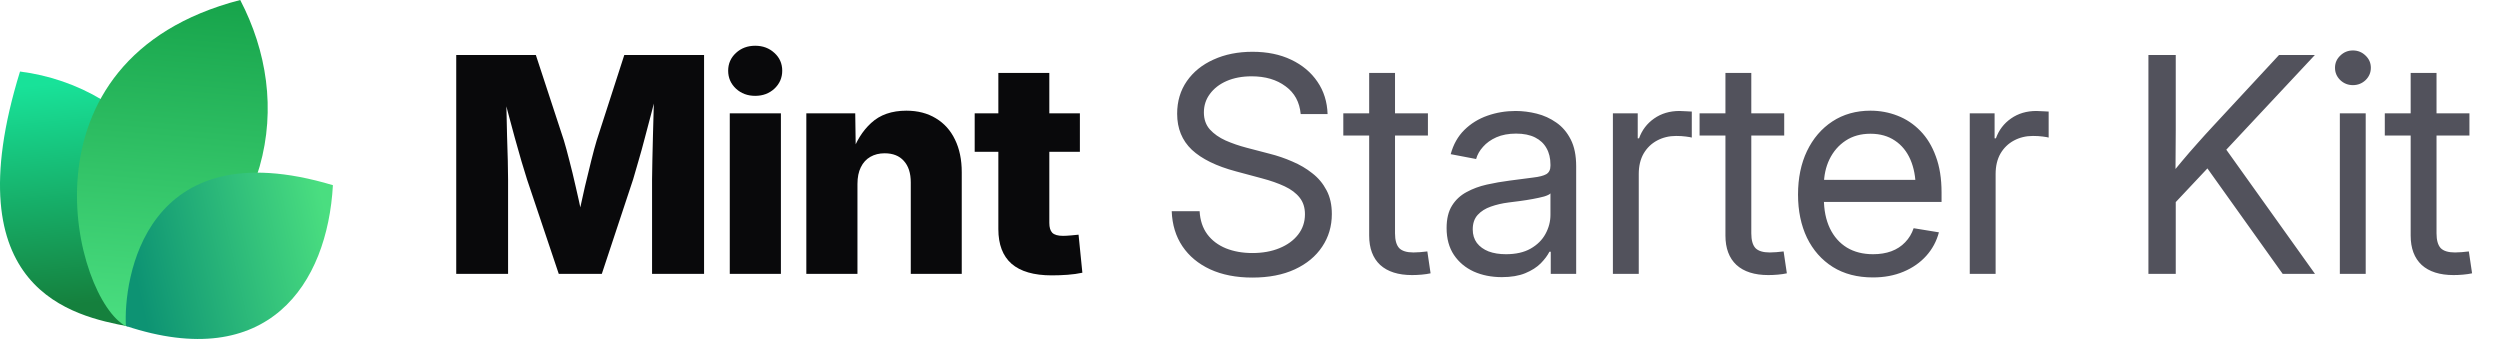
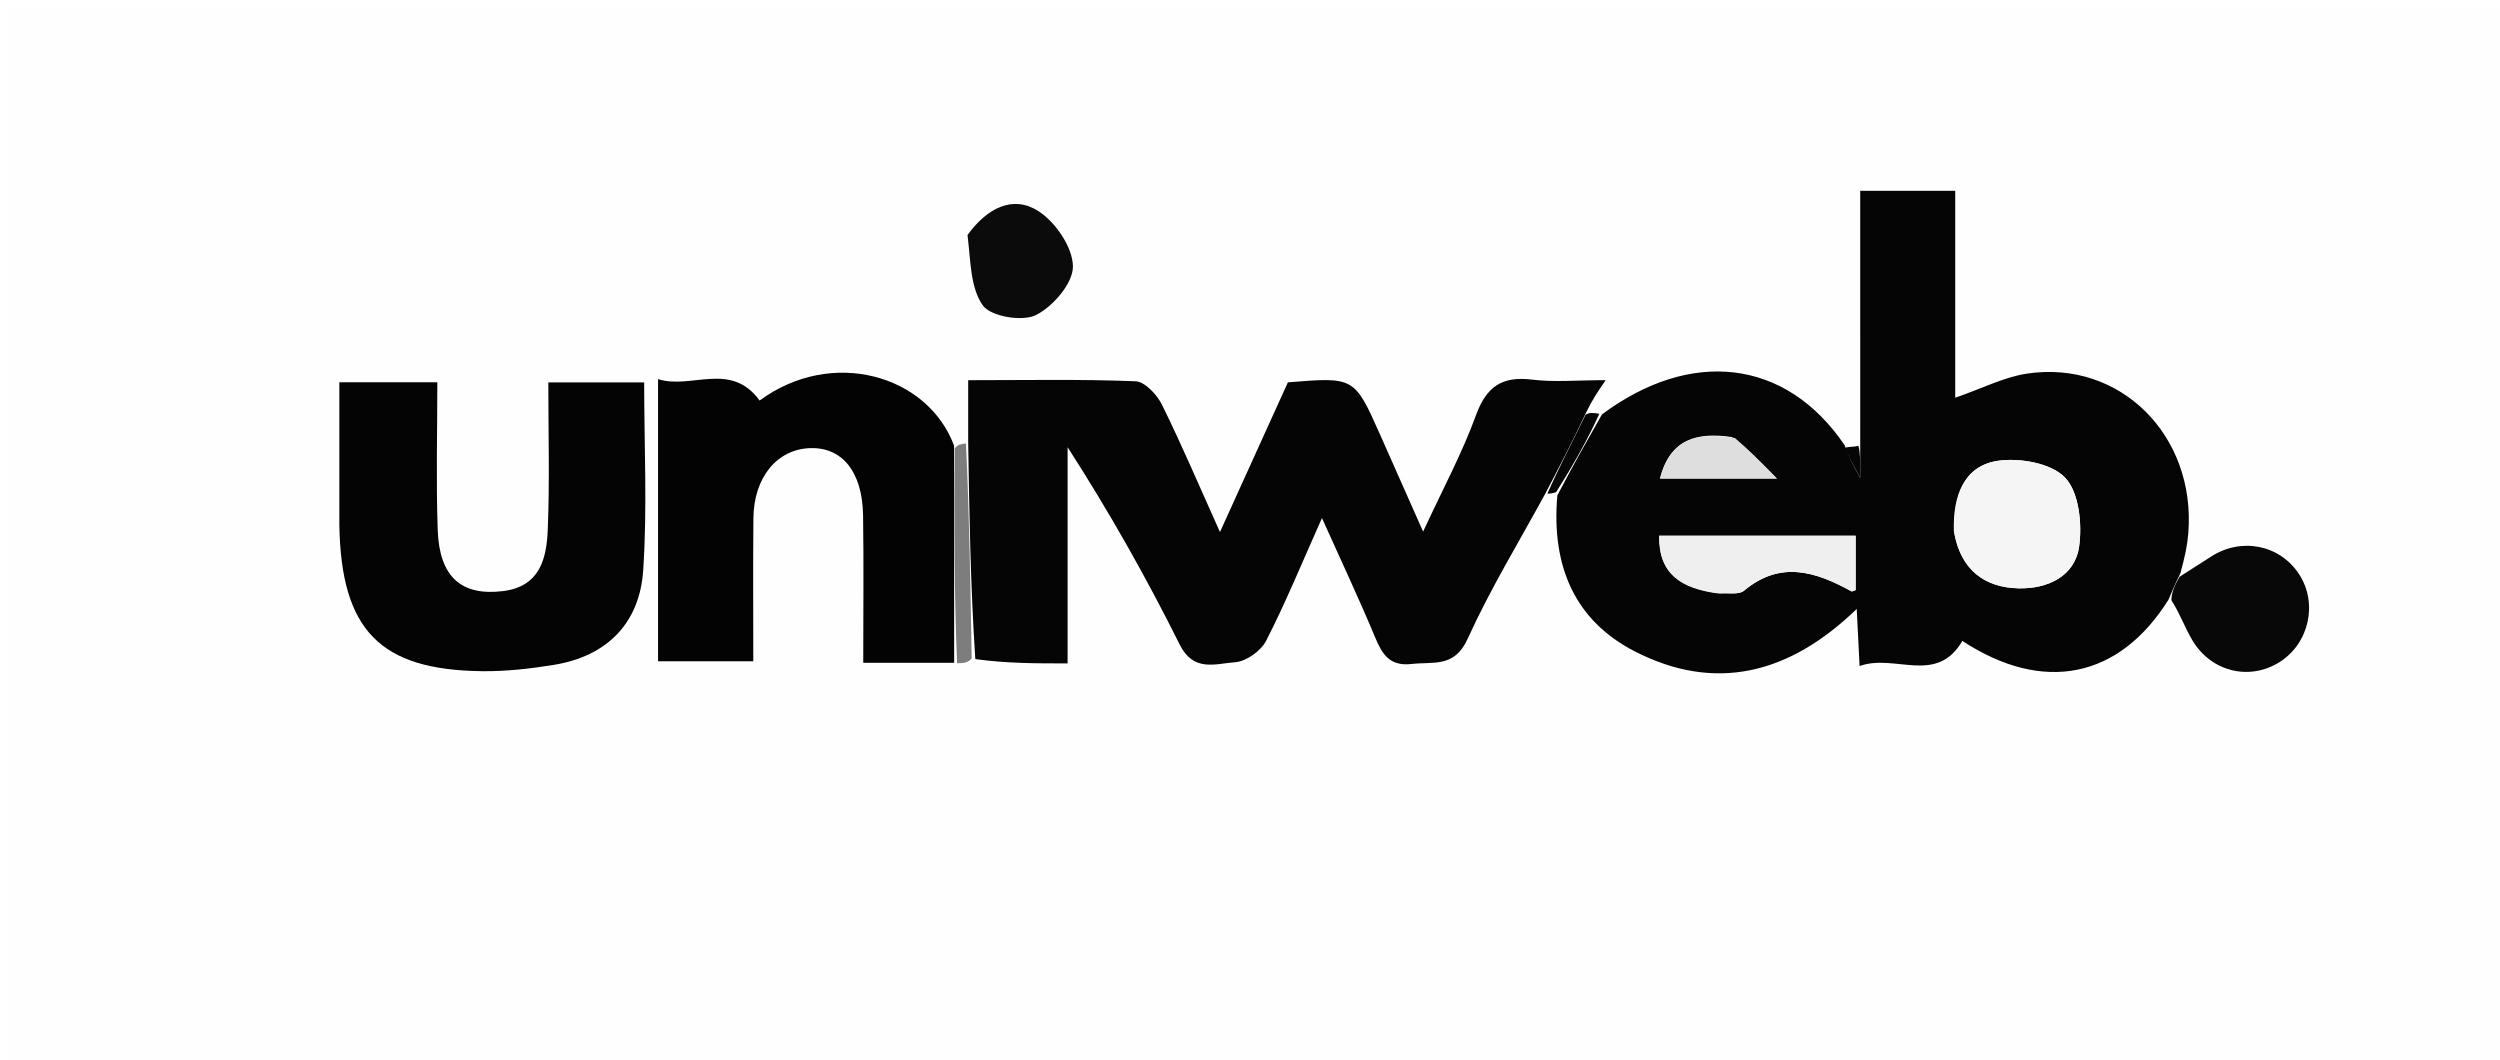
- <svg xmlns="http://www.w3.org/2000/svg" width="177" height="24" viewBox="0 0 177 24" fill="none">
-   <path d="M9.061 23.108C5.268 22.377 -3.391 20.627 1.417 5.064C9.634 6.099 16.973 14.064 9.061 23.108Z" fill="url(#paint0_linear_17557_2020)" />
-   <path d="M8.919 23.094C5.276 21.222 0.784 4.209 17.007 0C20.757 7.193 19.621 16.545 8.919 23.094Z" fill="url(#paint1_linear_17557_2020)" />
-   <path d="M8.914 23.079C8.735 19.882 10.159 9.085 23.57 13.111C23.181 20.123 18.984 26.418 8.914 23.079Z" fill="url(#paint2_linear_17557_2020)" />
-   <path d="M32.301 19.392V3.894H37.938L39.925 9.948C40.036 10.315 40.164 10.787 40.31 11.362C40.462 11.938 40.611 12.552 40.757 13.204C40.91 13.855 41.048 14.483 41.173 15.086C41.305 15.682 41.412 16.192 41.495 16.615H40.695C40.771 16.192 40.871 15.682 40.996 15.086C41.128 14.49 41.267 13.866 41.412 13.214C41.565 12.562 41.714 11.948 41.86 11.373C42.005 10.79 42.133 10.315 42.244 9.948L44.2 3.894H49.848V19.392H46.166V12.704C46.166 12.357 46.173 11.917 46.187 11.383C46.2 10.849 46.214 10.27 46.228 9.646C46.249 9.022 46.266 8.391 46.28 7.753C46.301 7.115 46.311 6.519 46.311 5.964H46.623C46.485 6.561 46.332 7.181 46.166 7.826C45.999 8.471 45.833 9.102 45.666 9.719C45.507 10.336 45.351 10.901 45.198 11.414C45.053 11.928 44.928 12.357 44.824 12.704L42.608 19.392H39.561L37.314 12.704C37.203 12.357 37.072 11.928 36.919 11.414C36.773 10.901 36.614 10.34 36.441 9.729C36.274 9.112 36.104 8.481 35.931 7.836C35.764 7.192 35.608 6.567 35.463 5.964H35.827C35.834 6.512 35.844 7.105 35.858 7.743C35.872 8.374 35.886 9.005 35.9 9.636C35.92 10.26 35.938 10.839 35.952 11.373C35.965 11.907 35.972 12.351 35.972 12.704V19.392H32.301ZM51.668 19.392V8.024H55.288V19.392H51.668ZM53.468 6.786C52.927 6.786 52.473 6.616 52.105 6.276C51.738 5.93 51.554 5.507 51.554 5.007C51.554 4.508 51.738 4.088 52.105 3.749C52.473 3.409 52.927 3.239 53.468 3.239C54.009 3.239 54.463 3.409 54.83 3.749C55.198 4.082 55.382 4.501 55.382 5.007C55.382 5.507 55.198 5.93 54.83 6.276C54.463 6.616 54.009 6.786 53.468 6.786ZM60.708 13.027V19.392H57.088V8.024H60.551L60.593 10.967H60.281C60.593 10.024 61.061 9.268 61.685 8.7C62.309 8.124 63.138 7.836 64.171 7.836C64.975 7.836 65.672 8.017 66.262 8.377C66.851 8.731 67.302 9.234 67.614 9.885C67.933 10.537 68.092 11.307 68.092 12.194V19.392H64.483V12.912C64.483 12.26 64.32 11.754 63.994 11.394C63.675 11.033 63.221 10.853 62.632 10.853C62.25 10.853 61.914 10.936 61.623 11.102C61.332 11.269 61.106 11.515 60.947 11.841C60.787 12.16 60.708 12.555 60.708 13.027ZM76.456 8.024V10.749H69.008V8.024H76.456ZM70.683 5.163H74.292V15.783C74.292 16.102 74.361 16.334 74.5 16.48C74.646 16.625 74.899 16.698 75.259 16.698C75.405 16.698 75.596 16.688 75.831 16.667C76.074 16.646 76.251 16.629 76.362 16.615L76.632 19.309C76.313 19.378 75.963 19.427 75.582 19.455C75.207 19.482 74.836 19.496 74.469 19.496C73.2 19.496 72.25 19.222 71.619 18.674C70.995 18.127 70.683 17.308 70.683 16.22V5.163Z" fill="#09090B" />
-   <path d="M88.667 19.652C87.523 19.652 86.528 19.458 85.682 19.07C84.843 18.681 84.188 18.137 83.716 17.437C83.245 16.736 82.992 15.908 82.957 14.951H84.933C84.968 15.596 85.148 16.14 85.474 16.584C85.8 17.021 86.24 17.354 86.795 17.582C87.35 17.804 87.974 17.915 88.667 17.915C89.388 17.915 90.026 17.801 90.581 17.572C91.143 17.343 91.583 17.024 91.902 16.615C92.228 16.199 92.391 15.717 92.391 15.169C92.391 14.698 92.266 14.306 92.017 13.994C91.767 13.675 91.413 13.408 90.956 13.193C90.498 12.978 89.954 12.787 89.323 12.621L87.502 12.132C86.123 11.765 85.082 11.255 84.382 10.603C83.689 9.944 83.342 9.095 83.342 8.055C83.342 7.174 83.571 6.404 84.028 5.746C84.486 5.087 85.117 4.577 85.921 4.217C86.726 3.849 87.645 3.666 88.678 3.666C89.718 3.666 90.63 3.853 91.413 4.227C92.204 4.602 92.824 5.122 93.275 5.787C93.726 6.446 93.965 7.209 93.993 8.076H92.089C92.013 7.23 91.656 6.574 91.018 6.11C90.387 5.638 89.586 5.403 88.615 5.403C87.95 5.403 87.36 5.513 86.847 5.735C86.341 5.957 85.946 6.262 85.661 6.651C85.377 7.032 85.235 7.469 85.235 7.961C85.235 8.447 85.377 8.849 85.661 9.168C85.946 9.48 86.317 9.74 86.774 9.948C87.232 10.149 87.724 10.319 88.251 10.457L89.884 10.884C90.439 11.023 90.977 11.206 91.496 11.435C92.023 11.657 92.495 11.934 92.911 12.267C93.334 12.593 93.67 12.995 93.92 13.474C94.17 13.945 94.294 14.504 94.294 15.149C94.294 16.015 94.066 16.788 93.608 17.468C93.157 18.148 92.512 18.681 91.673 19.07C90.834 19.458 89.832 19.652 88.667 19.652ZM101.097 8.024V9.594H95.106V8.024H101.097ZM96.937 5.163H98.767V16.521C98.767 17 98.865 17.347 99.059 17.562C99.26 17.77 99.6 17.874 100.078 17.874C100.21 17.874 100.366 17.867 100.546 17.853C100.733 17.832 100.903 17.815 101.056 17.801L101.285 19.351C101.097 19.392 100.886 19.423 100.65 19.444C100.414 19.465 100.189 19.475 99.974 19.475C98.996 19.475 98.244 19.236 97.717 18.758C97.197 18.272 96.937 17.579 96.937 16.677V5.163ZM106.33 19.621C105.595 19.621 104.932 19.489 104.343 19.226C103.754 18.955 103.285 18.564 102.939 18.05C102.592 17.53 102.419 16.896 102.419 16.147C102.419 15.495 102.547 14.965 102.804 14.556C103.06 14.146 103.403 13.828 103.833 13.599C104.263 13.363 104.742 13.186 105.269 13.068C105.796 12.95 106.333 12.857 106.881 12.787C107.574 12.69 108.132 12.617 108.555 12.569C108.978 12.52 109.287 12.441 109.481 12.33C109.675 12.212 109.772 12.014 109.772 11.737V11.654C109.772 11.203 109.679 10.815 109.492 10.489C109.311 10.163 109.041 9.91 108.68 9.729C108.32 9.549 107.872 9.459 107.338 9.459C106.805 9.459 106.34 9.546 105.945 9.719C105.556 9.892 105.241 10.118 104.998 10.395C104.755 10.665 104.593 10.953 104.509 11.258L102.71 10.915C102.897 10.222 103.22 9.65 103.677 9.199C104.135 8.748 104.679 8.412 105.31 8.19C105.941 7.968 106.607 7.857 107.307 7.857C107.8 7.857 108.295 7.92 108.795 8.044C109.301 8.169 109.765 8.381 110.188 8.679C110.611 8.97 110.951 9.369 111.208 9.875C111.464 10.374 111.593 11.005 111.593 11.768V19.392H109.793V17.822H109.7C109.568 18.085 109.363 18.359 109.086 18.643C108.809 18.921 108.444 19.153 107.994 19.34C107.543 19.527 106.988 19.621 106.33 19.621ZM106.621 17.998C107.321 17.998 107.904 17.867 108.368 17.603C108.84 17.333 109.19 16.986 109.419 16.563C109.654 16.133 109.772 15.682 109.772 15.211V13.692C109.703 13.769 109.554 13.841 109.325 13.911C109.096 13.973 108.829 14.032 108.524 14.088C108.226 14.143 107.921 14.192 107.609 14.233C107.304 14.275 107.033 14.309 106.798 14.337C106.354 14.393 105.938 14.49 105.549 14.628C105.168 14.76 104.86 14.954 104.624 15.211C104.388 15.467 104.27 15.811 104.27 16.241C104.27 16.615 104.367 16.934 104.561 17.198C104.762 17.461 105.04 17.662 105.393 17.801C105.747 17.933 106.156 17.998 106.621 17.998ZM114.193 19.392V8.024H115.951V9.792H116.045C116.253 9.209 116.61 8.741 117.116 8.388C117.622 8.034 118.219 7.857 118.905 7.857C119.058 7.857 119.217 7.864 119.384 7.878C119.55 7.885 119.682 7.892 119.779 7.899V9.74C119.716 9.719 119.578 9.695 119.363 9.667C119.155 9.639 118.922 9.625 118.666 9.625C118.174 9.625 117.726 9.733 117.324 9.948C116.922 10.163 116.603 10.471 116.367 10.874C116.138 11.276 116.024 11.758 116.024 12.319V19.392H114.193ZM126.322 8.024V9.594H120.33V8.024H126.322ZM122.161 5.163H123.992V16.521C123.992 17 124.089 17.347 124.283 17.562C124.484 17.77 124.824 17.874 125.302 17.874C125.434 17.874 125.59 17.867 125.77 17.853C125.958 17.832 126.127 17.815 126.28 17.801L126.509 19.351C126.322 19.392 126.11 19.423 125.874 19.444C125.639 19.465 125.413 19.475 125.198 19.475C124.221 19.475 123.468 19.236 122.941 18.758C122.421 18.272 122.161 17.579 122.161 16.677V5.163ZM132.604 19.642C131.502 19.642 130.555 19.396 129.765 18.903C128.974 18.404 128.364 17.714 127.934 16.834C127.511 15.946 127.3 14.927 127.3 13.775C127.3 12.611 127.511 11.584 127.934 10.697C128.364 9.802 128.964 9.102 129.734 8.596C130.51 8.089 131.408 7.836 132.428 7.836C133.1 7.836 133.738 7.954 134.341 8.19C134.952 8.426 135.489 8.783 135.954 9.261C136.425 9.74 136.793 10.343 137.056 11.071C137.327 11.792 137.462 12.645 137.462 13.63V14.296H128.433V12.735H136.463L135.631 13.297C135.631 12.541 135.506 11.876 135.257 11.3C135.007 10.725 134.643 10.277 134.165 9.958C133.686 9.632 133.107 9.469 132.428 9.469C131.748 9.469 131.162 9.632 130.67 9.958C130.177 10.284 129.796 10.725 129.526 11.279C129.262 11.827 129.13 12.441 129.13 13.12V14.046C129.13 14.864 129.273 15.572 129.557 16.168C129.841 16.757 130.243 17.211 130.763 17.53C131.283 17.842 131.901 17.998 132.615 17.998C133.093 17.998 133.523 17.929 133.905 17.79C134.293 17.645 134.619 17.433 134.882 17.156C135.153 16.879 135.354 16.546 135.486 16.157L137.275 16.449C137.108 17.08 136.81 17.634 136.38 18.113C135.95 18.591 135.413 18.966 134.768 19.236C134.123 19.507 133.402 19.642 132.604 19.642ZM139.459 19.392V8.024H141.217V9.792H141.311C141.519 9.209 141.876 8.741 142.382 8.388C142.888 8.034 143.485 7.857 144.171 7.857C144.324 7.857 144.483 7.864 144.649 7.878C144.816 7.885 144.948 7.892 145.045 7.899V9.74C144.982 9.719 144.844 9.695 144.629 9.667C144.421 9.639 144.188 9.625 143.932 9.625C143.439 9.625 142.992 9.733 142.59 9.948C142.188 10.163 141.869 10.471 141.633 10.874C141.404 11.276 141.29 11.758 141.29 12.319V19.392H139.459ZM153.429 14.961V12.715C153.783 12.257 154.136 11.82 154.49 11.404C154.844 10.981 155.204 10.565 155.572 10.156C155.939 9.74 156.314 9.327 156.695 8.918L161.355 3.894H163.893L157.277 10.967H157.184L153.429 14.961ZM152.108 19.392V3.894H154.043V9.241L154.022 12.559L154.043 13.505V19.392H152.108ZM161.615 19.392L155.967 11.477L157.173 9.969L163.903 19.392H161.615ZM165.661 19.392V8.024H167.492V19.392H165.661ZM166.587 6.027C166.24 6.027 165.942 5.909 165.692 5.673C165.443 5.43 165.318 5.139 165.318 4.799C165.318 4.459 165.443 4.172 165.692 3.936C165.942 3.693 166.24 3.572 166.587 3.572C166.934 3.572 167.232 3.693 167.482 3.936C167.731 4.172 167.856 4.459 167.856 4.799C167.856 5.139 167.731 5.43 167.482 5.673C167.232 5.909 166.934 6.027 166.587 6.027ZM174.836 8.024V9.594H168.844V8.024H174.836ZM170.675 5.163H172.506V16.521C172.506 17 172.603 17.347 172.797 17.562C172.998 17.77 173.338 17.874 173.816 17.874C173.948 17.874 174.104 17.867 174.284 17.853C174.472 17.832 174.641 17.815 174.794 17.801L175.023 19.351C174.836 19.392 174.624 19.423 174.388 19.444C174.153 19.465 173.927 19.475 173.712 19.475C172.735 19.475 171.982 19.236 171.455 18.758C170.935 18.272 170.675 17.579 170.675 16.677V5.163Z" fill="#52525C" />
-   <defs>
-     <linearGradient id="paint0_linear_17557_2020" x1="3.776" y1="5.916" x2="5.232" y2="21.559" gradientUnits="userSpaceOnUse">
-       <stop stop-color="#18E299" />
-       <stop offset="1" stop-color="#15803D" />
-     </linearGradient>
-     <linearGradient id="paint1_linear_17557_2020" x1="12.171" y1="-0.718" x2="10.19" y2="22.983" gradientUnits="userSpaceOnUse">
-       <stop stop-color="#16A34A" />
-       <stop offset="1" stop-color="#4ADE80" />
-     </linearGradient>
-     <linearGradient id="paint2_linear_17557_2020" x1="23.133" y1="15.353" x2="9.338" y2="18.52" gradientUnits="userSpaceOnUse">
-       <stop stop-color="#4ADE80" />
-       <stop offset="1" stop-color="#0D9373" />
-     </linearGradient>
-   </defs>
+ <svg xmlns="http://www.w3.org/2000/svg" version="1.1" id="Layer_1" x="0px" y="0px" width="100%" viewBox="0 0 309 131" enable-background="new 0 0 309 131" xml:space="preserve">
+   <path fill="#FEFEFE" opacity="1" stroke="none" d=" M202,132   C134.667,132 67.833,132 1,132   C1,88.333 1,44.667 1,1   C104,1 207,1 310,1   C310,44.667 310,88.333 310,132   C274.167,132 238.333,132 202,132  M118.659,82.038   C119.145,81.976 119.631,81.914 121.015,81.997   C124.457,81.997 127.9,81.997 131.956,81.997   C131.956,72.786 131.956,64.03 131.956,55.273   C137.147,63.347 141.695,71.402 145.812,79.673   C147.533,83.13 150.275,82.011 152.629,81.858   C154,81.769 155.841,80.471 156.487,79.212   C158.893,74.528 160.891,69.634 163.394,64.032   C165.823,69.441 167.985,74.022 169.93,78.693   C170.828,80.848 171.718,82.385 174.499,82.066   C177.181,81.758 179.768,82.558 181.396,78.967   C184.194,72.796 187.758,66.973 191.512,61.011   C191.683,61.004 191.853,60.997 192.33,61.792   C191.719,70.026 194.693,76.72 202.034,80.497   C211.949,85.598 221.124,83.373 229.49,75.263   C229.624,77.929 229.719,79.828 229.845,82.324   C234.222,80.742 239.333,84.717 242.548,79.218   C252.535,85.763 261.926,83.878 268.731,74.265   C269.47,75.895 270.066,77.611 270.977,79.139   C273.305,83.044 278.025,84.173 281.737,81.845   C285.407,79.544 286.519,74.567 284.166,70.971   C281.775,67.315 277.003,66.373 273.263,68.812   C272.067,69.591 270.861,70.353 269.841,70.301   C270.058,68.822 270.363,67.349 270.478,65.862   C271.411,53.813 262.051,44.458 250.548,46.177   C247.703,46.602 245.005,48.007 241.667,49.159   C241.667,40.536 241.667,32.031 241.667,23.579   C237.357,23.579 233.645,23.579 229.923,23.579   C229.923,34.22 229.923,44.498 229.475,55.423   C228.98,55.293 228.484,55.164 227.928,54.344   C220.705,44.293 208.948,43.066 197.354,51.065   C196.913,51.015 196.472,50.965 196.252,50.209   C196.85,49.337 197.449,48.465 198.462,46.988   C194.923,46.988 192.113,47.259 189.378,46.922   C185.663,46.464 183.725,47.765 182.424,51.34   C180.725,56.007 178.339,60.424 175.898,65.708   C173.798,60.975 172.189,57.335 170.569,53.698   C167.4,46.585 167.398,46.586 159.184,47.258   C156.491,53.191 153.778,59.171 150.788,65.759   C148.169,59.94 146.032,54.903 143.609,50.007   C142.997,48.77 141.503,47.171 140.359,47.125   C133.571,46.854 126.768,46.992 119.669,46.992   C119.669,49.828 119.669,52.294 119.113,54.858   C118.761,54.888 118.408,54.919 117.903,54.268   C114.666,46.336 102.828,42.925 93.888,49.508   C90.311,44.586 85.461,48.172 81.336,46.858   C81.336,58.939 81.336,70.339 81.336,81.735   C85.367,81.735 89.115,81.735 93.108,81.735   C93.108,75.665 93.066,69.86 93.121,64.055   C93.17,58.995 96.051,55.512 100.153,55.388   C104.113,55.268 106.597,58.33 106.677,63.713   C106.765,69.667 106.697,75.623 106.697,81.92   C110.683,81.92 114.308,81.92 118.659,82.038  M41.943,65.357   C42.158,77.911 46.986,82.808 59.566,82.959   C62.533,82.995 65.536,82.654 68.471,82.175   C75.059,81.099 79.068,76.996 79.5,70.485   C80.012,62.768 79.62,54.992 79.62,47.263   C75.587,47.263 71.839,47.263 67.772,47.263   C67.772,53.498 67.948,59.471 67.705,65.428   C67.561,68.985 66.782,72.494 62.166,73.06   C57.042,73.688 54.301,71.333 54.101,65.496   C53.891,59.409 54.054,53.309 54.054,47.25   C49.7,47.25 45.956,47.25 41.943,47.25   C41.943,53.135 41.943,58.764 41.943,65.357  M119.35,29.369   C119.975,32.22 119.919,35.552 121.472,37.744   C122.444,39.118 126.33,39.781 128.02,38.951   C130.141,37.91 132.638,35.002 132.615,32.925   C132.59,30.57 130.464,27.449 128.338,26.09   C125.196,24.08 122.019,25.695 119.35,29.369  z" />
+   <path fill="#050505" opacity="1" stroke="none" d=" M268.037,74.103   C261.926,83.878 252.535,85.763 242.548,79.219   C239.333,84.717 234.222,80.742 229.845,82.324   C229.719,79.828 229.624,77.929 229.49,75.263   C221.124,83.373 211.949,85.598 202.034,80.497   C194.693,76.72 191.719,70.026 192.487,61.227   C194.43,57.515 196.216,54.368 198.002,51.221   C208.948,43.066 220.705,44.293 227.991,55.018   C228.517,56.528 228.98,57.363 229.923,59.063   C229.923,56.926 229.923,55.852 229.923,54.777   C229.923,44.498 229.923,34.22 229.923,23.579   C233.645,23.579 237.357,23.579 241.667,23.579   C241.667,32.031 241.667,40.536 241.667,49.159   C245.005,48.007 247.703,46.602 250.548,46.177   C262.051,44.458 271.411,53.813 270.478,65.862   C270.363,67.349 270.058,68.822 269.493,70.868   C268.776,72.324 268.407,73.214 268.037,74.103  M241.564,65.992   C242.381,70.4 245.242,72.628 249.513,72.717   C253.073,72.792 256.461,71.252 256.981,67.535   C257.371,64.744 256.968,60.851 255.245,59.036   C253.54,57.241 249.601,56.547 246.888,56.965   C242.762,57.601 241.37,61.228 241.564,65.992  M212.639,73.359   C213.627,73.263 214.925,73.539 215.553,73.014   C220.063,69.238 224.425,70.654 228.839,73.087   C228.938,73.141 229.147,72.999 229.356,72.932   C229.356,70.745 229.356,68.548 229.356,66.213   C221.093,66.213 213.175,66.213 205.077,66.213   C205,70.945 207.762,72.717 212.639,73.359  M214.044,54.015   C209.819,53.411 206.447,54.171 205.176,59.151   C209.882,59.151 214.014,59.151 219.628,59.151   C217.402,56.882 216.118,55.574 214.044,54.015  M229.516,74.55   C229.516,74.55 229.532,74.482 229.516,74.55  z" />
+   <path fill="#050505" opacity="1" stroke="none" d=" M119.669,54.76   C119.669,52.294 119.669,49.828 119.669,46.992   C126.768,46.992 133.571,46.854 140.359,47.125   C141.503,47.171 142.997,48.77 143.609,50.007   C146.032,54.903 148.169,59.94 150.788,65.759   C153.778,59.171 156.491,53.191 159.184,47.258   C167.398,46.586 167.4,46.585 170.569,53.698   C172.189,57.335 173.798,60.975 175.898,65.708   C178.339,60.424 180.725,56.007 182.424,51.34   C183.725,47.765 185.663,46.464 189.378,46.922   C192.113,47.259 194.923,46.988 198.462,46.988   C197.449,48.465 196.85,49.337 196.085,50.908   C194.279,54.74 192.64,57.872 191.001,61.004   C187.758,66.973 184.194,72.796 181.396,78.967   C179.768,82.558 177.181,81.758 174.499,82.066   C171.718,82.385 170.828,80.848 169.93,78.693   C167.985,74.022 165.823,69.441 163.394,64.032   C160.891,69.634 158.893,74.528 156.487,79.212   C155.841,80.471 154,81.769 152.629,81.858   C150.275,82.011 147.533,83.13 145.812,79.673   C141.695,71.402 137.147,63.347 131.956,55.273   C131.956,64.03 131.956,72.786 131.956,81.997   C127.9,81.997 124.457,81.997 120.548,81.465   C119.944,72.209 119.807,63.485 119.669,54.76  z" />
+   <path fill="#040404" opacity="1" stroke="none" d=" M41.943,64.876   C41.943,58.764 41.943,53.135 41.943,47.25   C45.956,47.25 49.7,47.25 54.054,47.25   C54.054,53.309 53.891,59.409 54.101,65.496   C54.301,71.333 57.042,73.688 62.166,73.06   C66.782,72.494 67.561,68.985 67.705,65.428   C67.948,59.471 67.772,53.498 67.772,47.263   C71.839,47.263 75.587,47.263 79.62,47.263   C79.62,54.992 80.012,62.768 79.5,70.485   C79.068,76.996 75.059,81.099 68.471,82.175   C65.536,82.654 62.533,82.995 59.566,82.959   C46.986,82.808 42.158,77.911 41.943,64.876  z" />
+   <path fill="#030303" opacity="1" stroke="none" d=" M117.934,81.92   C114.308,81.92 110.683,81.92 106.697,81.92   C106.697,75.623 106.765,69.667 106.677,63.713   C106.597,58.33 104.113,55.268 100.153,55.388   C96.051,55.512 93.17,58.995 93.121,64.055   C93.066,69.86 93.108,75.665 93.108,81.735   C89.115,81.735 85.367,81.735 81.336,81.735   C81.336,70.339 81.336,58.939 81.336,46.858   C85.461,48.172 90.311,44.586 93.888,49.508   C102.828,42.925 114.666,46.336 117.92,55.078   C117.937,64.566 117.935,73.243 117.934,81.92  z" />
+   <path fill="#080808" opacity="1" stroke="none" d=" M268.384,74.184   C268.407,73.214 268.776,72.324 269.403,71.279   C270.861,70.353 272.067,69.591 273.263,68.812   C277.003,66.373 281.775,67.315 284.166,70.971   C286.519,74.567 285.407,79.544 281.737,81.845   C278.025,84.173 273.305,83.044 270.977,79.139   C270.066,77.611 269.47,75.895 268.384,74.184  z" />
+   <path fill="#0B0B0B" opacity="1" stroke="none" d=" M119.585,29.045   C122.019,25.695 125.196,24.08 128.338,26.09   C130.464,27.449 132.59,30.57 132.615,32.925   C132.638,35.002 130.141,37.91 128.02,38.951   C126.33,39.781 122.444,39.118 121.472,37.744   C119.919,35.552 119.975,32.22 119.585,29.045  z" />
+   <path fill="#7D7D7D" opacity="1" stroke="none" d=" M118.297,81.979   C117.935,73.243 117.937,64.566 117.997,55.419   C118.408,54.919 118.761,54.888 119.391,54.809   C119.807,63.485 119.944,72.209 120.099,81.393   C119.631,81.914 119.145,81.976 118.297,81.979  z" />
+   <path fill="#060606" opacity="1" stroke="none" d=" M191.257,61.008   C192.64,57.872 194.279,54.74 195.975,51.261   C196.472,50.965 196.913,51.015 197.678,51.143   C196.216,54.368 194.43,57.515 192.334,60.826   C191.853,60.997 191.683,61.004 191.257,61.008  z" />
+   <path fill="#060606" opacity="1" stroke="none" d=" M229.699,55.1   C229.923,55.852 229.923,56.926 229.923,59.063   C228.98,57.363 228.517,56.528 228.021,55.363   C228.484,55.164 228.98,55.293 229.699,55.1  z" />
+   <path fill="#F5F5F5" opacity="1" stroke="none" d=" M241.493,65.621   C241.37,61.228 242.762,57.601 246.888,56.965   C249.601,56.547 253.54,57.241 255.245,59.036   C256.968,60.851 257.371,64.744 256.981,67.535   C256.461,71.252 253.073,72.792 249.513,72.717   C245.242,72.628 242.381,70.4 241.493,65.621  z" />
+   <path fill="#EFEFEF" opacity="1" stroke="none" d=" M212.211,73.334   C207.762,72.717 205,70.945 205.077,66.213   C213.175,66.213 221.093,66.213 229.356,66.213   C229.356,68.548 229.356,70.745 229.356,72.932   C229.147,72.999 228.938,73.141 228.839,73.087   C224.425,70.654 220.063,69.238 215.553,73.014   C214.925,73.539 213.627,73.263 212.211,73.334  z" />
+   <path fill="#DEDEDE" opacity="1" stroke="none" d=" M214.439,54.14   C216.118,55.574 217.402,56.882 219.628,59.151   C214.014,59.151 209.882,59.151 205.176,59.151   C206.447,54.171 209.819,53.411 214.439,54.14  z" />
+   <path fill="#FEFEFE" opacity="1" stroke="none" d=" M229.524,74.516   C229.532,74.482 229.516,74.55 229.524,74.516  z" />
</svg>
